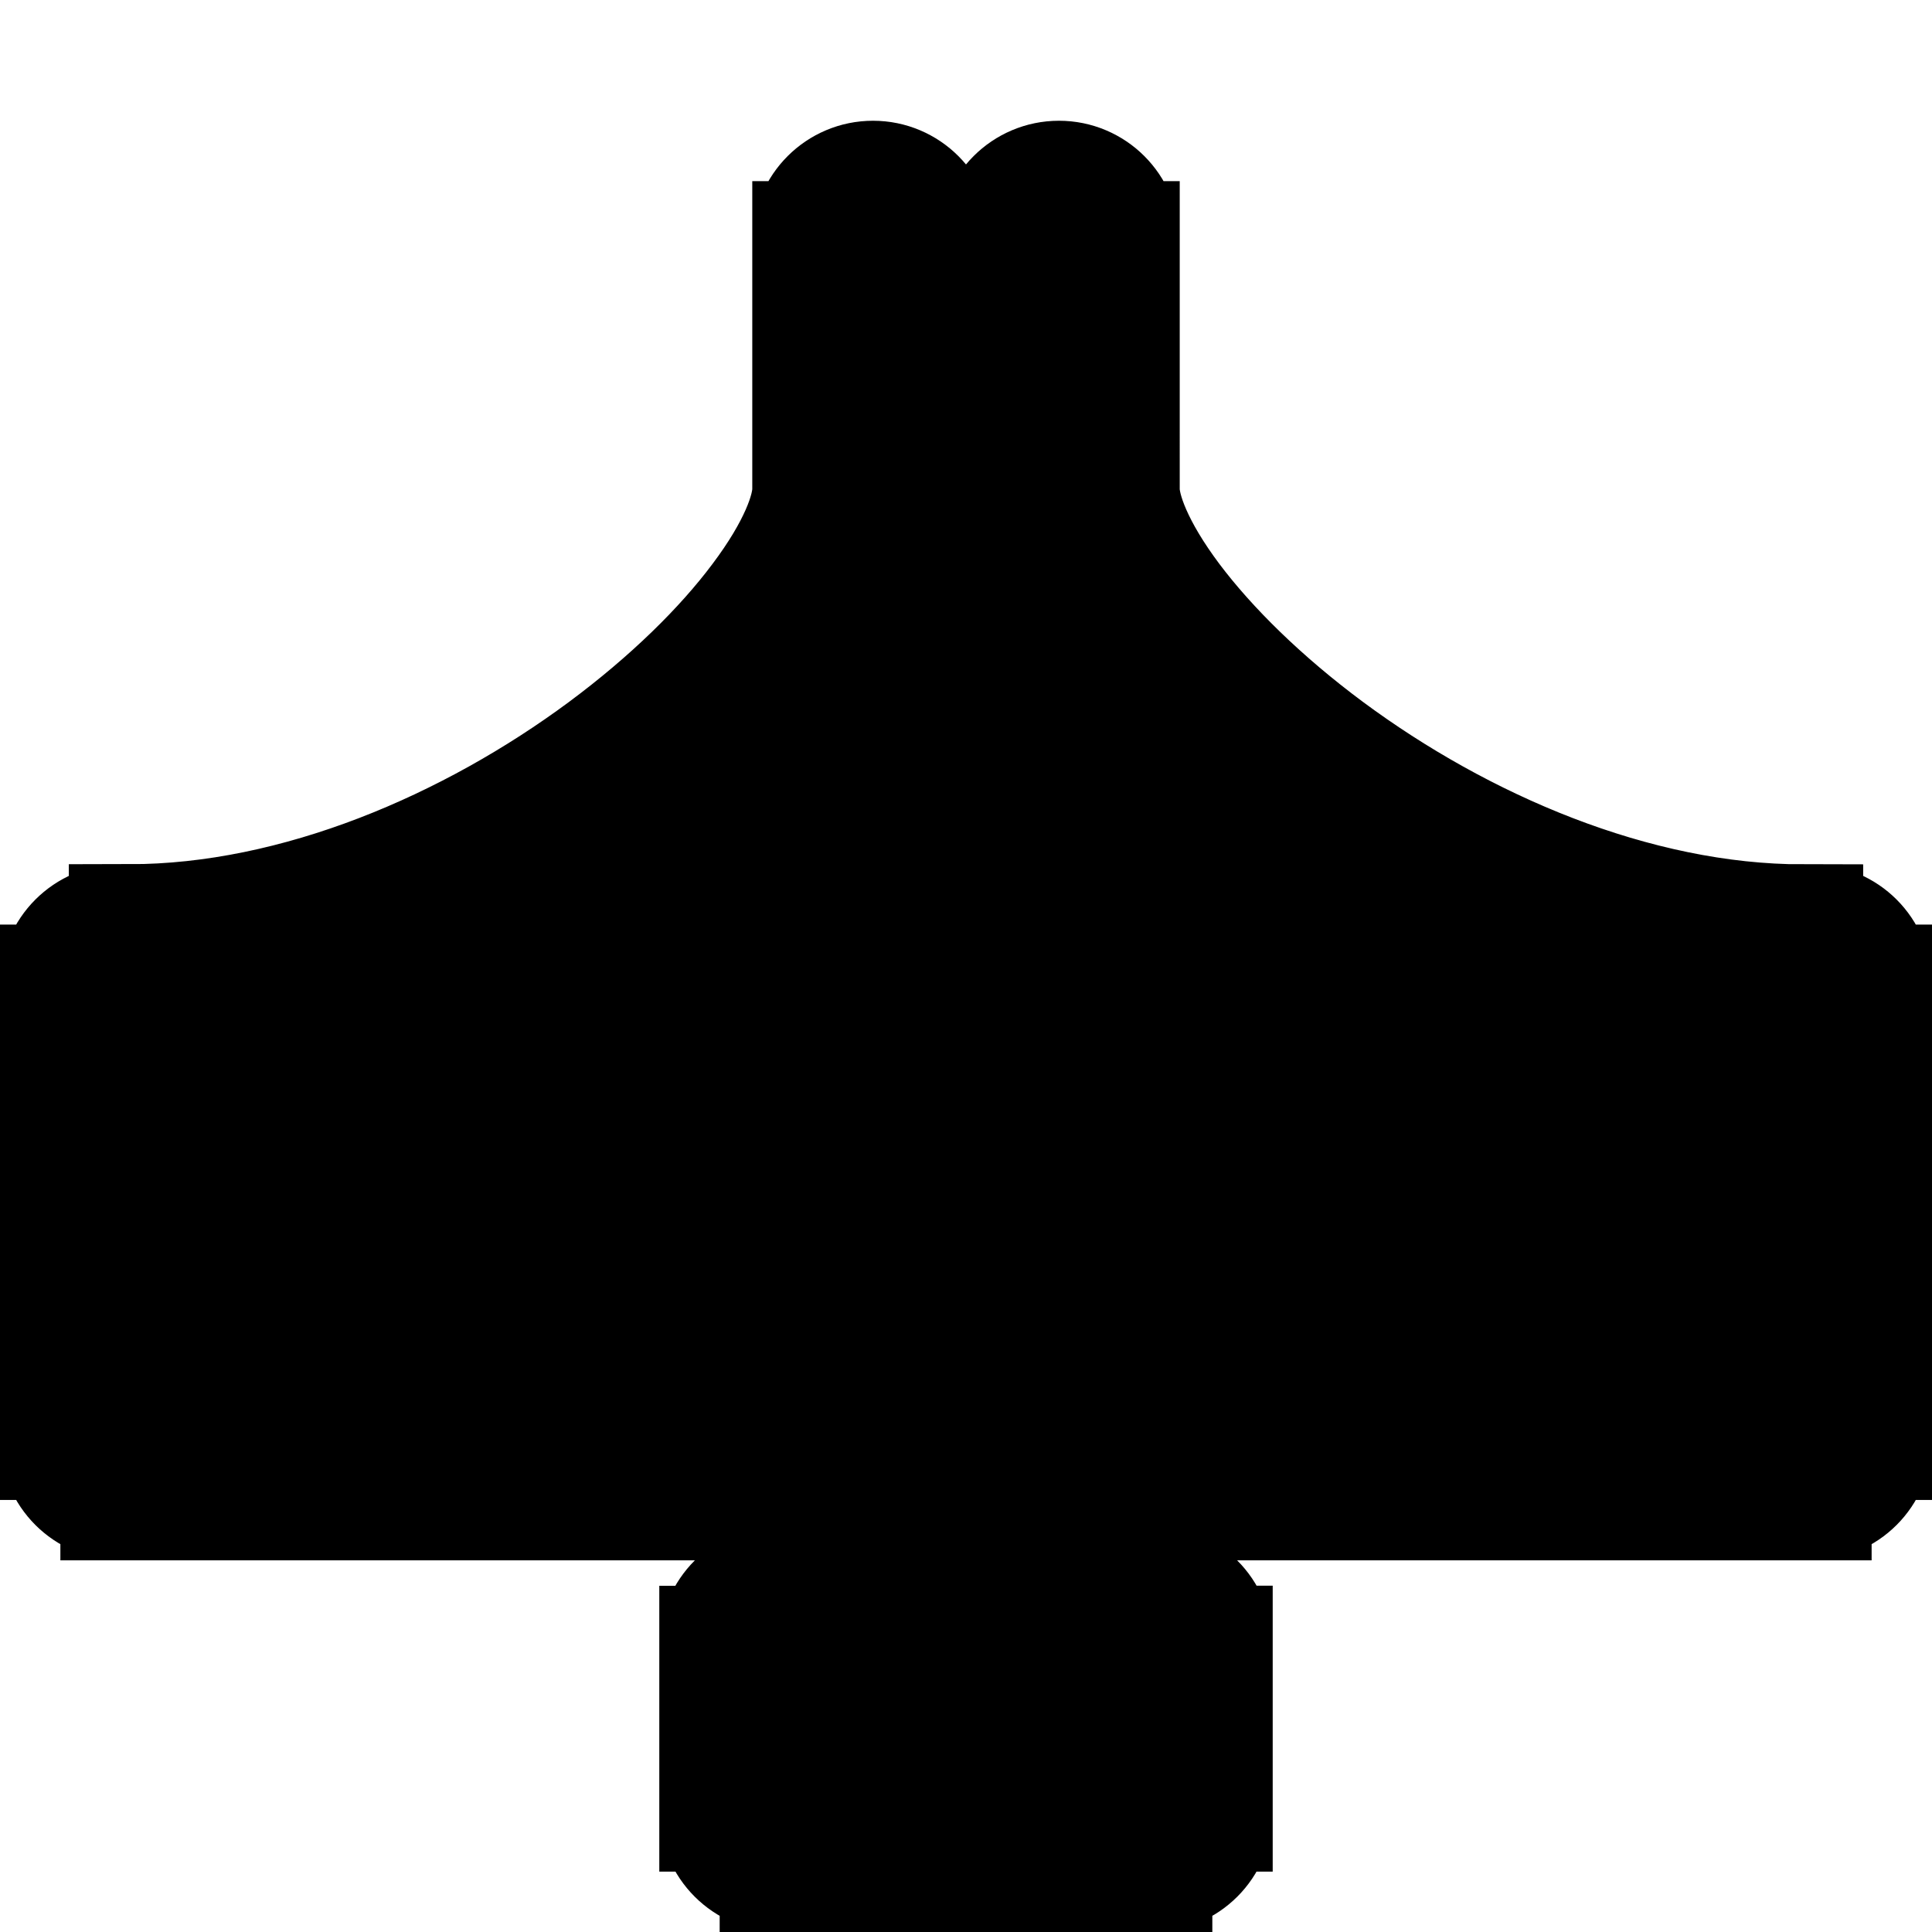
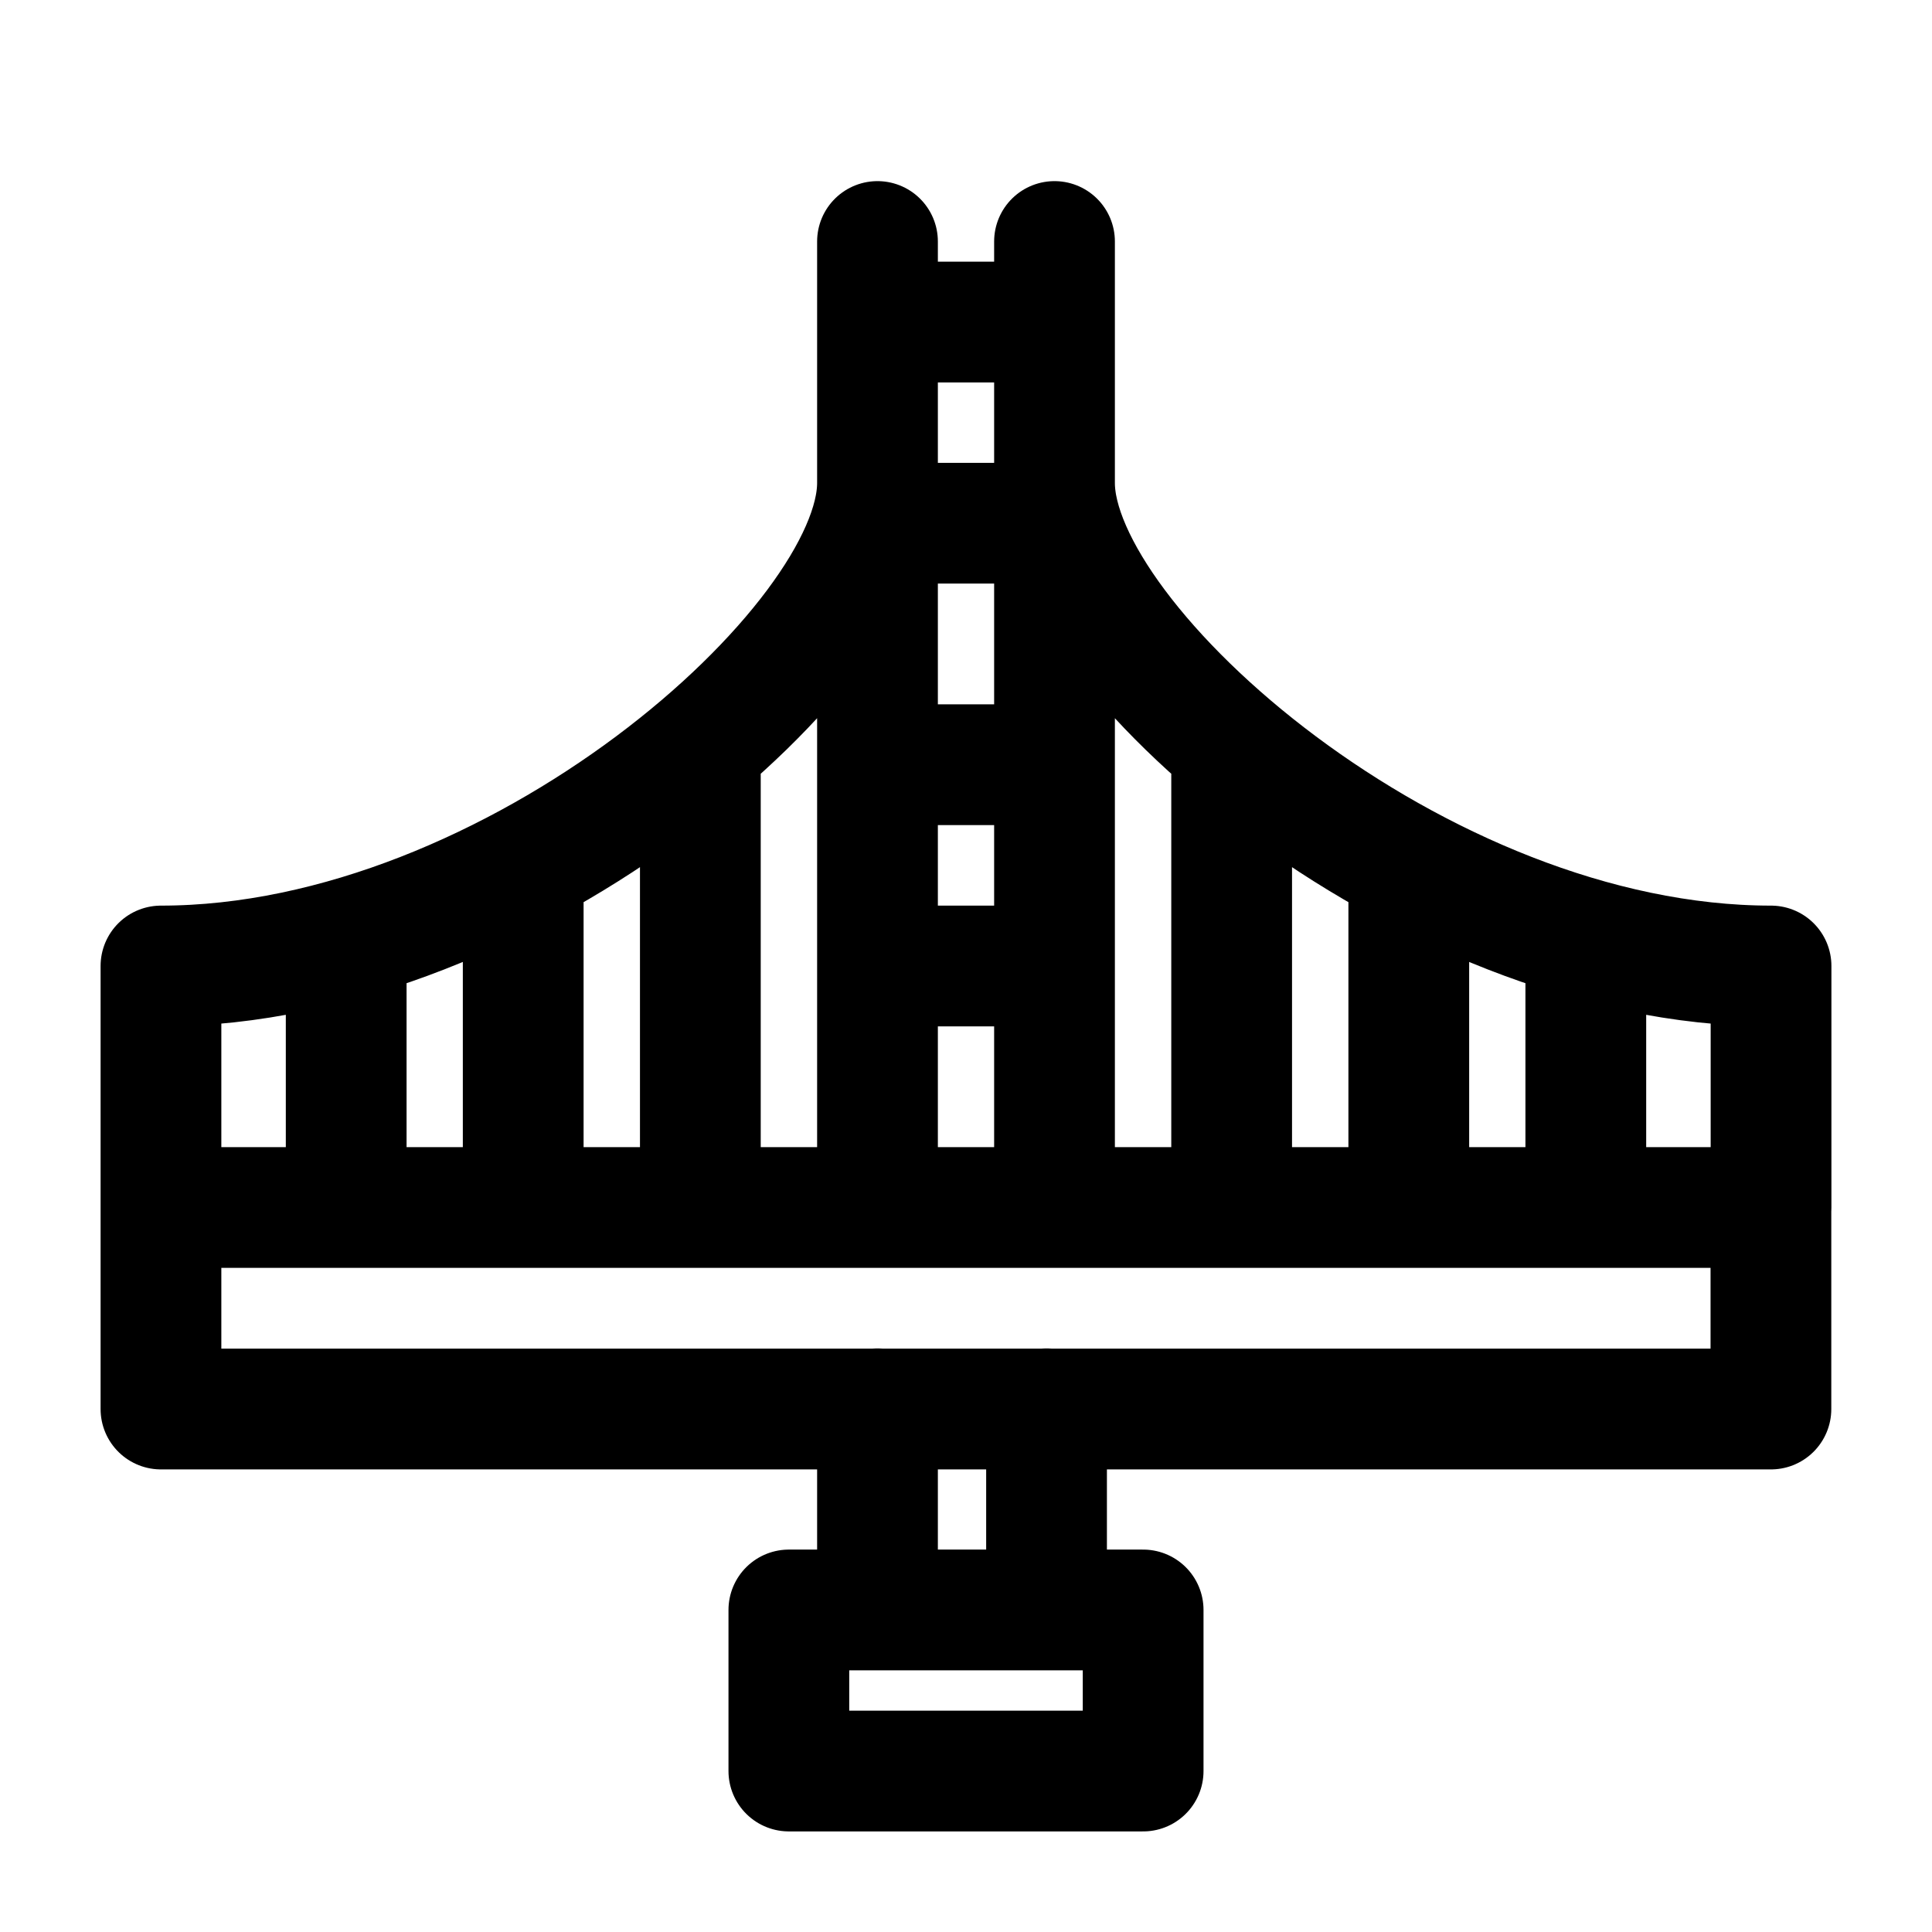
<svg xmlns="http://www.w3.org/2000/svg" fill="none" viewBox="0 0 16 16" stroke-width="1.0" stroke="currentColor" aria-hidden="true" data-slot="icon">
-   <path fill="#000" d="M7.3 10.71a.5.5 0 0 0 0-1v1Zm1.4-1a.5.5 0 0 0 0 1v-1Zm6.3.5h.5-.5Zm-8.54 3.421v-.5a.5.5 0 0 0-.5.5h.5Zm3.08 0h.5a.5.5 0 0 0-.5-.5v.5Zm0 1.369v.5a.5.5 0 0 0 .5-.5h-.5Zm-3.08 0h-.5a.5.5 0 0 0 .5.5V15Zm1.27-3.079a.5.5 0 0 0-1 0h1Zm-.5 1.71h-.5a.5.5 0 0 0 .5.5v-.5Zm1.47 0v.5a.5.5 0 0 0 .5-.5h-.5Zm.5-1.71a.5.5 0 0 0-1 0h1Zm-1.97-1.71h-.5a.5.5 0 0 0 .5.5v-.5Zm1.54 0v.5a.5.5 0 0 0 .5-.5h-.5ZM7.23 2.683h-.5.5ZM1.07 7.658a.5.5 0 1 0 0 1v-1Zm6.66-3.605a.5.5 0 0 0-1 0h1Zm1.54 0a.5.5 0 0 0-1 0h1Zm5.66 4.605a.5.5 0 1 0 0-1v1Zm-4.12-2.21a.5.5 0 0 0-1 0h1Zm-1 3.762a.5.5 0 1 0 1 0h-1ZM6.19 6.447a.5.5 0 1 0-1 0h1Zm-1 3.763a.5.5 0 1 0 1 0h-1Zm7.16-2.736a.5.5 0 0 0-1 0h1Zm-1 2.737a.5.5 0 1 0 1 0h-1Zm-6.7-2.737a.5.5 0 1 0-1 0h1Zm-1 2.737a.5.5 0 0 0 1 0h-1Zm10.24-2.053a.5.5 0 0 0-1 0h1Zm-1 2.053a.5.5 0 1 0 1 0h-1ZM1.5 8.157a.5.5 0 0 0-1 0h1Zm14 0a.5.5 0 0 0-1 0h1Zm-12.39 0a.5.5 0 0 0-1 0h1Zm-1 2.053a.5.5 0 1 0 1 0h-1ZM7.73 2a.5.5 0 0 0-1 0h1Zm1.54 0a.5.5 0 0 0-1 0h1ZM7.23 3.895a.5.5 0 0 0 0 1v-1Zm1.54.5h.5v-.5h-.5v.5Zm0 2.052v.5h.5v-.5h-.5Zm-1.54 0v-.5h-.5v.5h.5Zm0 1.71h-.5v.5h.5v-.5Zm1.54 0h.5v-.5h-.5v.5ZM15 11.922v.5a.5.5 0 0 0 .5-.5H15Zm-14 0H.5a.5.5 0 0 0 .5.5v-.5Zm0-1.21h6.3v-1H1v1Zm7.7 0H15v-1H8.7v1Zm-2.24 3.42h3.08v-1H6.46v1Zm2.58-.5V15h1v-1.368h-1Zm.5.869H6.46v1h3.08v-1Zm-2.58.5v-1.368h-1V15h1Zm-.23-3.079v1.71h1v-1.71h-1Zm.5 2.21H8.7v-1H7.23v1Zm1.97-.5v-1.71h-1v1.71h1Zm-1.97-2.92h1.54v-1H7.23v1Zm2.04-.5V2.683h-1v7.526h1Zm-.5-8.027H7.23v1h1.54v-1Zm-2.04.5v7.526h1V2.684h-1ZM1.07 8.658c1.679 0 3.321-.74 4.532-1.638.61-.45 1.128-.954 1.499-1.449.358-.477.629-1.013.629-1.518h-1c0 .178-.114.498-.43.918-.302.404-.747.841-1.293 1.246-1.098.813-2.536 1.44-3.937 1.44v1Zm7.2-4.605c0 .505.271 1.041.63 1.518.37.495.888.998 1.498 1.45 1.211.896 2.853 1.637 4.532 1.637v-1c-1.401 0-2.839-.628-3.937-1.441-.546-.405-.99-.842-1.294-1.246-.315-.42-.429-.74-.429-.918h-1Zm1.54 2.394v3.763h1V6.447h-1Zm-4.62 0v3.763h1V6.447h-1Zm6.16 1.027v2.737h1V7.474h-1Zm-7.7 0v2.737h1V7.474h-1Zm9.24.684v2.053h1V8.157h-1Zm-12.39 0v2.053h1V8.157h-1Zm14 0v2.053h1V8.157h-1Zm-12.39 0v2.053h1V8.157h-1Zm5.62-5.474V2h-1v.684h1ZM8.27 2v.684h1V2h-1ZM7.23 4.895h1.54v-1H7.23v1Zm1.04-.5v2.052h1V4.395h-1Zm.5 1.552H7.23v1h1.54v-1Zm-2.04.5v1.71h1v-1.71h-1Zm.5 2.21h1.54v-1H7.23v1Zm1.04-.5v2.053h1V8.159h-1ZM15 11.422H1v1h14v-1Zm-13.5.5v-1.71h-1v1.71h1Zm-.5-1.21h14v-1H1v1Zm13.5-.5v1.71h1v-1.71h-1Z" />
+   <path stroke-linecap="round" stroke-linejoin="round" d="M9.467 14.667v-1.334H6.533v1.334h2.934ZM7.267 11.667v1.666m1.4 0v-1.666M1.333 10h13.333v1.669H1.333zM7.267 10V2m1.466 8V2M10.2 6.333V10M5.8 6.333V10m5.867-2.667V10M4.333 7.333V10m8.8-2v2M2.867 8v2M8.733 2.667H7.267m0 1.666h1.466m0 2H7.267m0 1.667h1.466M1.333 10V8c2.934 0 5.934-2.667 5.934-4m7.4 6V8c-2.934 0-5.934-2.667-5.934-4" />
</svg>
